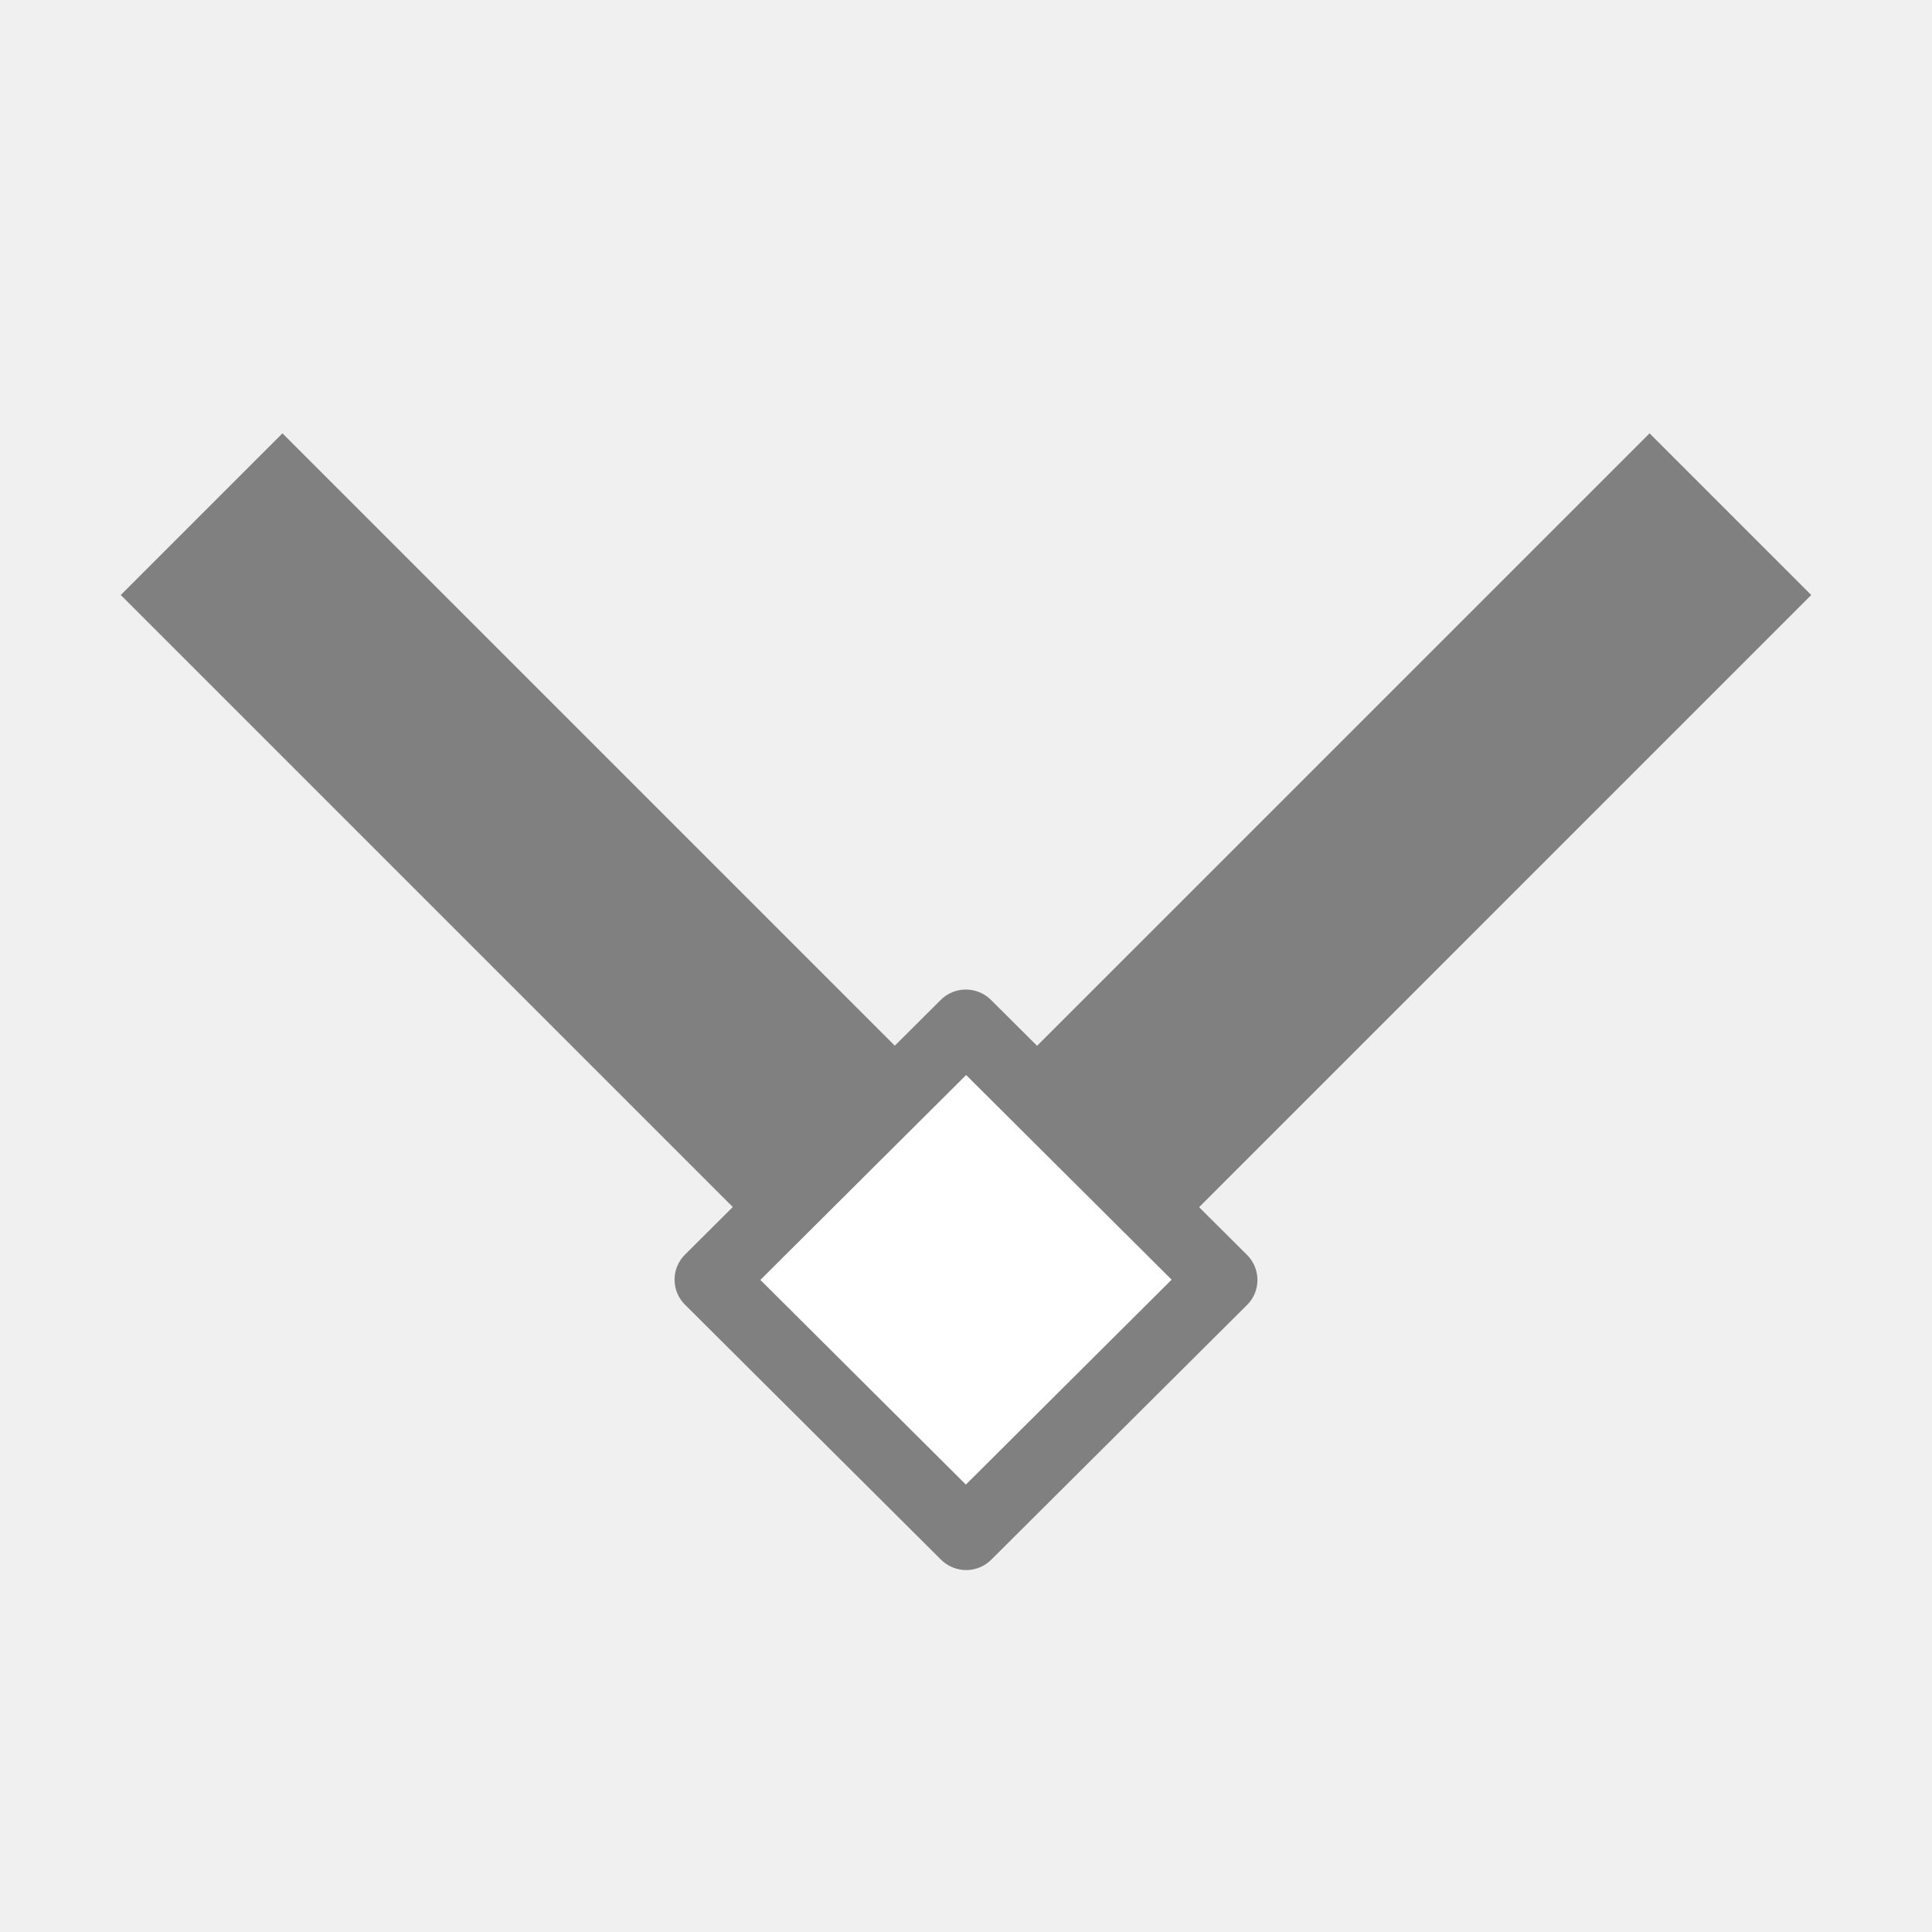
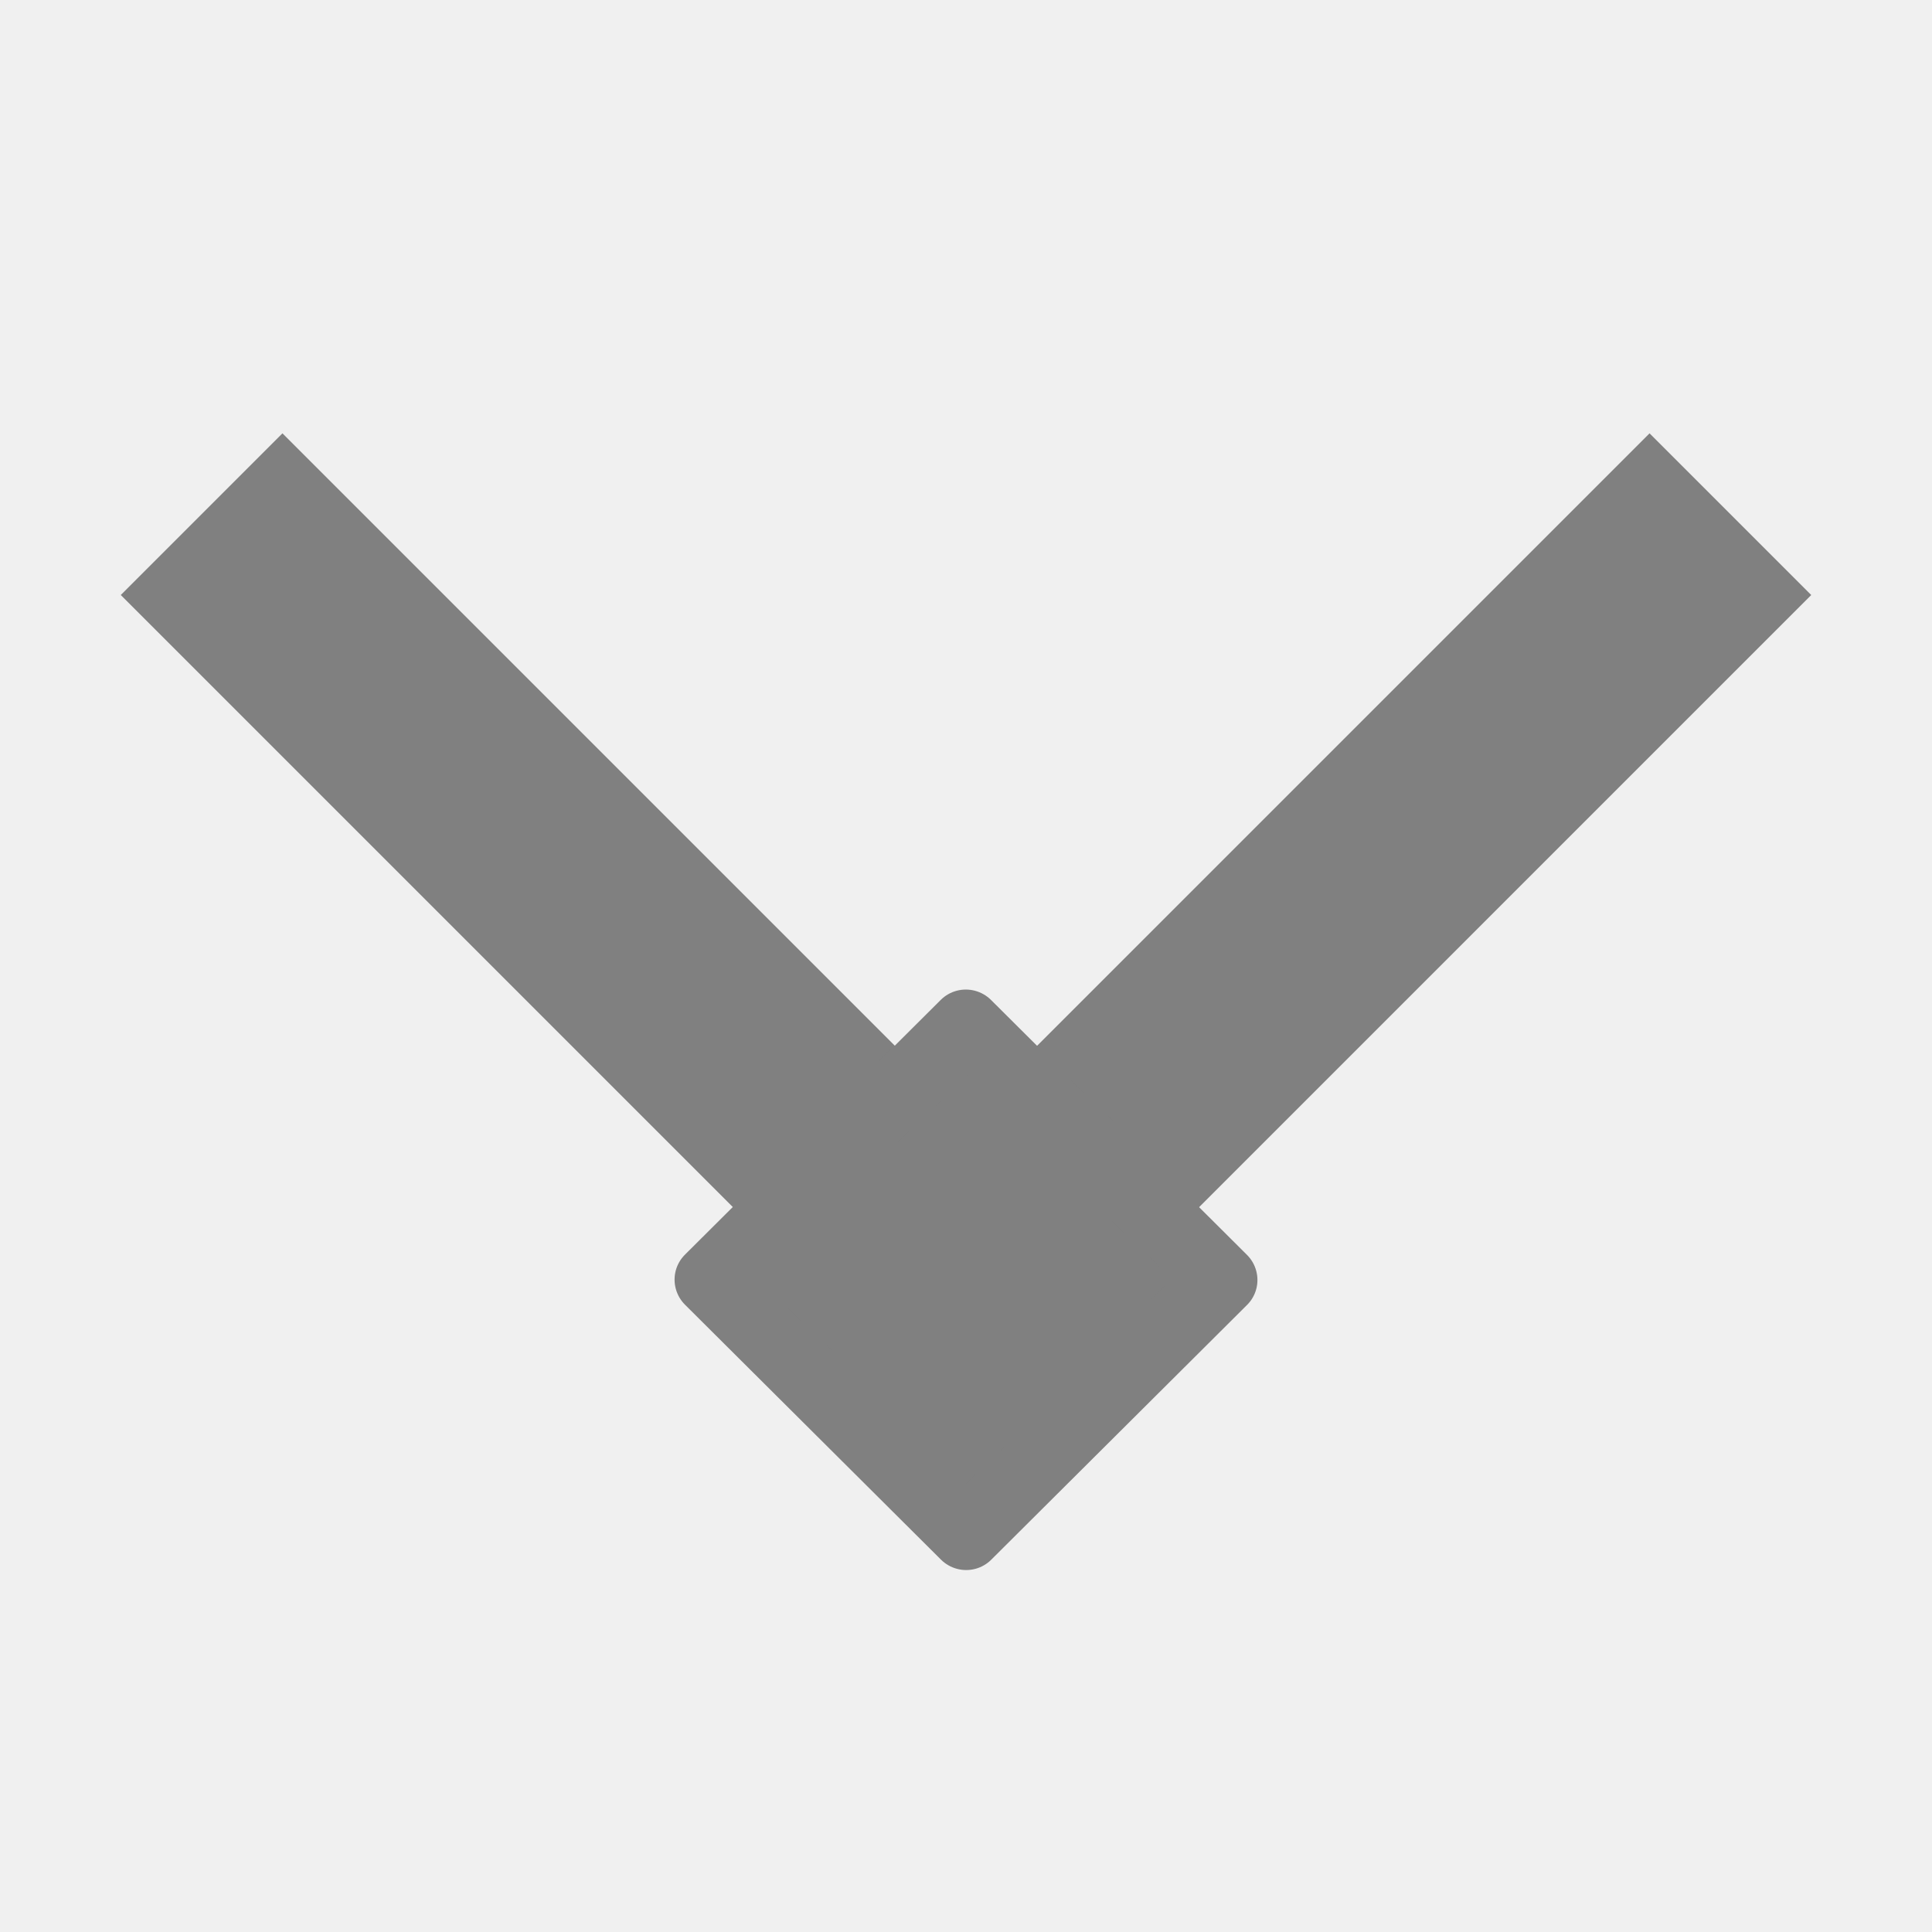
<svg xmlns="http://www.w3.org/2000/svg" height="16" width="16">
  <path d="m-19 411.456h22v4h-22z" fill="#808080" transform="matrix(.2573172 .2573168 -.3347429 .3347421 144.9601 -129.254)" />
  <path d="m-19 411.456h22v4h-22z" fill="#808080" transform="matrix(.2573168 -.2573173 .334742 .334743 -124.8426 -133.3714)" />
-   <path d="m-17.393 410.709h4.083v4.062h-4.083z" fill="#fff" stroke="#808080" stroke-linecap="round" stroke-linejoin="round" stroke-width=".8" transform="matrix(.5190043 -.5168831 .5217219 .5195891 -199.368 -211.7914)" />
+   <path d="m-17.393 410.709h4.083v4.062h-4.083z" fill="#808080" stroke="#808080" stroke-linecap="round" stroke-linejoin="round" stroke-width=".8" transform="matrix(.5190043 -.5168831 .5217219 .5195891 -199.368 -211.7914)" />
</svg>
